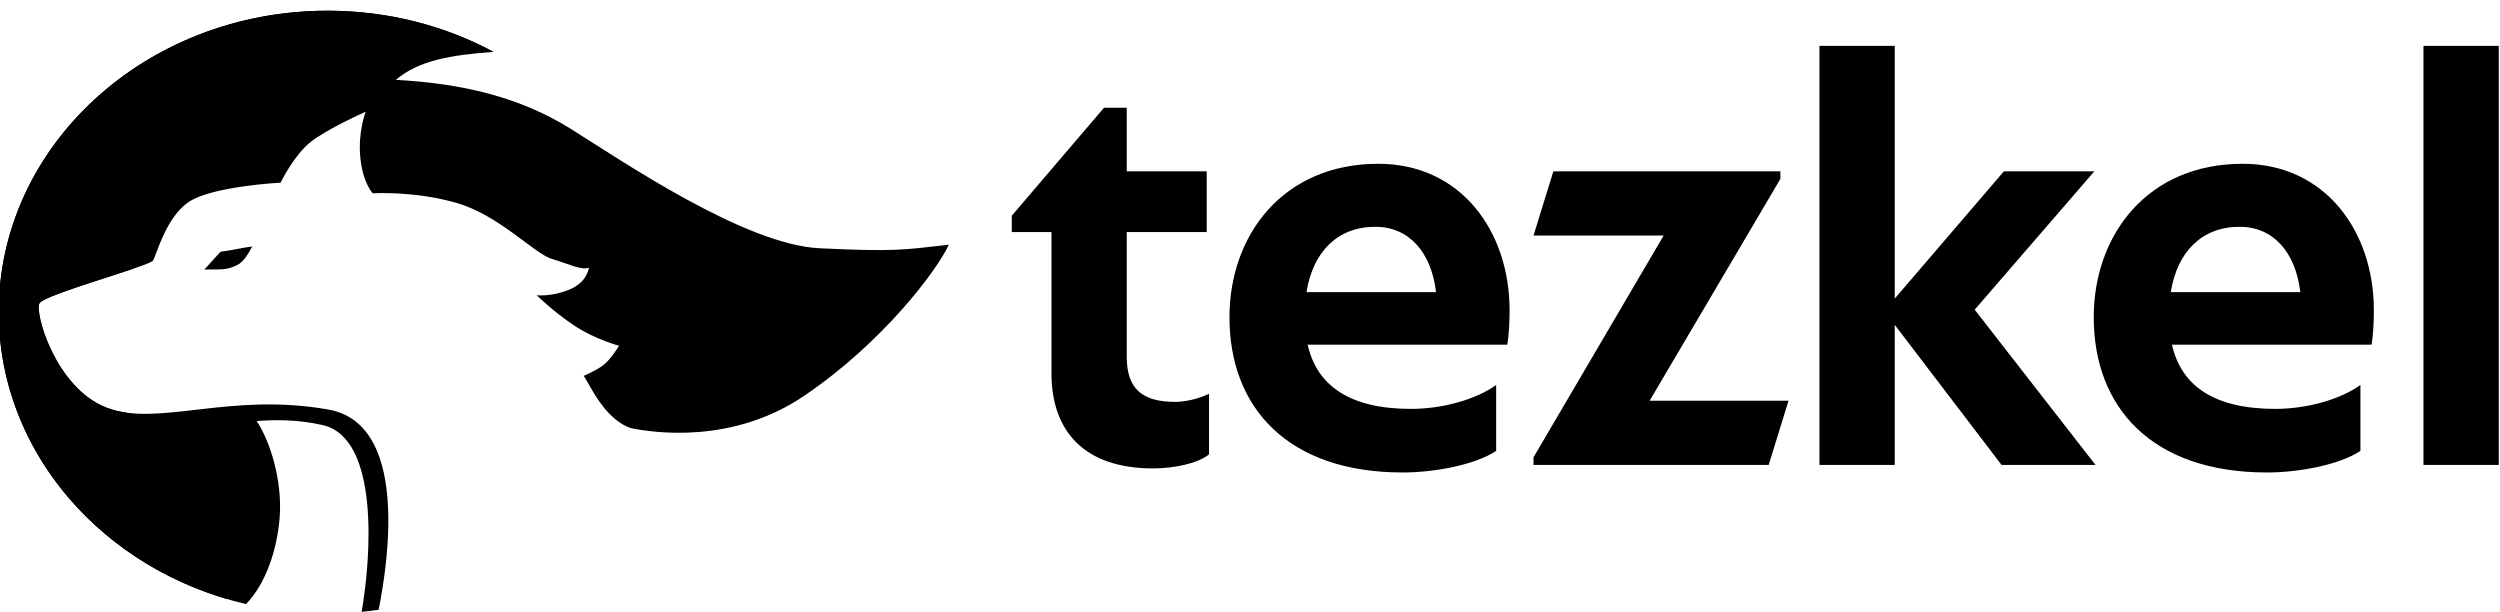
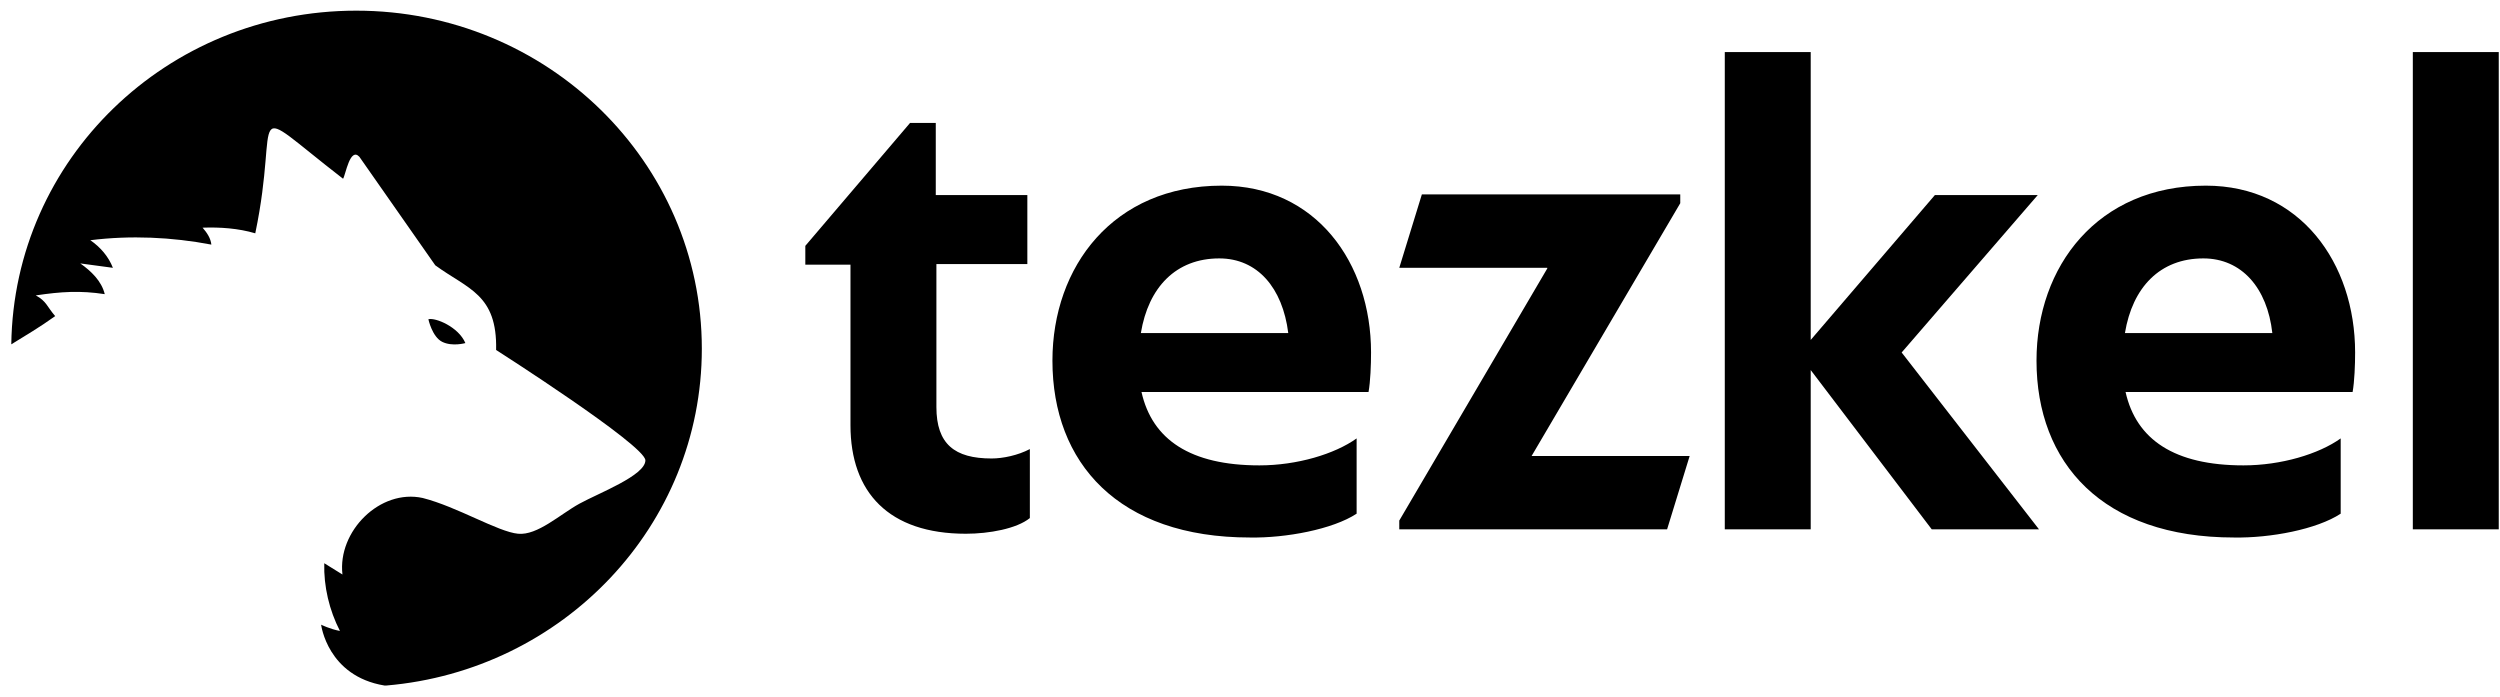
- <svg xmlns="http://www.w3.org/2000/svg" xml:space="preserve" width="454px" height="111px" version="1.0" style="shape-rendering:geometricPrecision; text-rendering:geometricPrecision; image-rendering:optimizeQuality; fill-rule:evenodd; clip-rule:evenodd" viewBox="0 0 454 110.663">
+ <svg xmlns="http://www.w3.org/2000/svg" version="1.1" id="Слой_1" x="0px" y="0px" viewBox="0 0 398.6 111" style="enable-background:new 0 0 398.6 111;" xml:space="preserve">
+   <style type="text/css">
+ 	.st0{fill-rule:evenodd;clip-rule:evenodd;}
+ </style>
  <g id="Слой_x0020_1">
-     <path class="fil0" d="M59.486 1.778c10.992,0 21.292,2.724 30.138,7.473 -7.766,0.575 -13.561,1.541 -17.746,5.082 11.911,0.645 22.461,3.064 31.833,8.935 9.371,5.872 31.584,21.001 45.103,21.647 13.519,0.642 15.129,0.321 23.5,-0.646 -2.188,4.7 -11.912,17.705 -26.305,27.461 -13.026,8.829 -27.383,6.68 -31.402,5.856 -4.904,-1.608 -7.588,-8.127 -8.606,-9.495 0,0 2.253,-0.965 3.541,-1.931 1.286,-0.966 2.897,-3.541 2.897,-3.541 0,0 -4.346,-1.127 -8.21,-3.701 -3.862,-2.576 -6.76,-5.474 -6.76,-5.474 0,0 2.576,0.322 5.796,-0.966 3.218,-1.286 3.54,-3.541 3.701,-4.023 -1.449,0.482 -3.541,-0.643 -6.76,-1.61 -3.219,-0.966 -9.496,-7.886 -17.223,-10.139 -7.726,-2.254 -15.289,-1.77 -15.289,-1.77 0,0 -1.77,-1.77 -2.255,-6.438 -0.482,-4.668 0.967,-8.37 0.967,-8.37 0,0 -6.921,3.057 -9.979,5.472 -3.058,2.414 -5.472,7.403 -5.472,7.403 0,0 -12.554,0.645 -16.74,3.542 -4.186,2.896 -5.795,9.657 -6.438,10.622 -0.643,0.967 -19.636,6.117 -20.603,7.726 -0.964,1.61 2.898,15.453 12.234,18.993 9.335,3.541 22.212,-2.897 40.238,0.322 14.35,2.563 11.055,26.643 9.115,36.361 -1.021,0.146 -2.049,0.269 -3.086,0.367 1.691,-9.684 3.342,-31.559 -7.114,-33.918 -4.326,-0.975 -8.375,-1.011 -11.948,-0.722 2.477,3.716 4.683,10.863 4.176,17.477 -0.457,5.963 -2.578,12.151 -6.108,15.758 -25.818,-6.035 -44.909,-27.488 -44.909,-53.028 0,-30.224 26.734,-54.724 59.713,-54.724l0 0 0.001 -0.001zm-22.373 46.998c1.072,-1.18 1.859,-2.046 2.933,-3.226 1.824,-0.214 3.934,-0.743 5.757,-0.957 -0.643,1.18 -1.524,2.795 -2.735,3.38 -2.04,0.981 -2.933,0.753 -5.955,0.803z" />
-     <path class="fil0" d="M24.134 48.653c6.701,-23.428 28.278,-40.576 53.858,-40.576 3.946,0 7.796,0.408 11.513,1.183 0.04,-0.003 0.079,-0.005 0.121,-0.009 -8.848,-4.749 -19.148,-7.473 -30.141,-7.473 -32.979,0 -59.713,24.501 -59.713,54.725 0,24.349 17.351,44.982 41.339,52.084 0.45,-0.346 0.929,-0.727 1.422,-1.139 -9.924,-8.125 -17.007,-19.589 -19.534,-32.675 -1.252,-0.17 -2.449,-0.454 -3.591,-0.887 -9.336,-3.54 -13.198,-17.383 -12.232,-18.993 0.711,-1.188 11.227,-4.299 16.958,-6.24l0 0z" />
-     <path class="fil1" d="M204.618 30.951l0 -11.551 -4.132 0 -16.745 19.606 0 2.967 7.207 0 0 25.647c0,10.703 6.146,17.274 18.44,17.274 3.709,0 8.054,-0.848 10.174,-2.544l0 -11.021c-1.909,0.953 -4.347,1.483 -6.147,1.483 -5.935,0 -8.797,-2.332 -8.797,-8.16l0 -22.679 14.52 0 0 -11.022 -14.52 0 0 0 0 0zm67.085 50.763l0 -11.976c-3.498,2.544 -9.538,4.347 -15.474,4.347 -11.02,0 -17.062,-4.135 -18.758,-11.659l36.246 0c0.318,-1.696 0.424,-4.344 0.424,-6.253 0,-14.306 -8.797,-26.599 -23.847,-26.599 -17.273,0 -27.023,12.929 -27.023,27.871 0,16.32 10.491,28.19 31.475,28.19 5.724,0 13.142,-1.377 16.957,-3.921l0 0zm-10.917 -28.826l-23.527 0c1.167,-7.312 5.617,-11.87 12.506,-11.87 6.147,0 10.173,4.664 11.021,11.87l0 0zm41.331 -10.279l-23.632 40.27 0 1.379 42.708 0 3.603 -11.658 -25.222 0 23.74 -40.271 0 -1.378 -41.226 0 -3.603 11.658 23.632 0 0 0 0 0zm28.297 41.649l13.671 0 0 -25.435 19.393 25.435 17.063 0 -21.937 -28.19 21.725 -25.117 -16.427 0 -19.817 23.103 0 -45.889 -13.671 0 0 76.093 0 0 0 0zm98.24 -2.544l0 -11.976c-3.497,2.544 -9.538,4.347 -15.473,4.347 -11.021,0 -17.062,-4.135 -18.756,-11.659l36.244 0c0.317,-1.696 0.423,-4.344 0.423,-6.253 0,-14.306 -8.796,-26.599 -23.844,-26.599 -17.276,0 -27.026,12.929 -27.026,27.871 0,16.32 10.494,28.19 31.477,28.19 5.723,0 13.141,-1.377 16.955,-3.921l0 0 0 0zm-10.915 -28.826l-23.526 0c1.165,-7.312 5.615,-11.87 12.505,-11.87 6.146,0 10.174,4.664 11.021,11.87l0 0zm22.362 31.37l13.671 0 0 -76.093 -13.671 0 0 76.093z" />
+     <path d="M111.9,55.6c0,28.2-22.1,51.3-50.3,53.7c-0.1,0-0.2,0-0.3,0c-9.1-1.5-10.1-9.7-10.1-9.7s1.4,0.7,3,1   c-1.7-3.3-2.6-7.1-2.5-10.8l2.9,1.8c-0.8-6.9,6-13.7,12.8-12.2c5.5,1.4,12,5.4,15.2,5.7c3.1,0.3,6.7-3.1,9.8-4.8   c3.1-1.7,10.5-4.5,10.5-6.9S79.1,55.8,79.1,55.8c0.2-8.9-4.5-9.7-9.7-13.5L57.3,25c-1.5-1.6-2.2,2.9-2.6,3.5   c-16.3-12.6-9.9-10.9-14,8.7c-2.7-0.8-5.6-1-8.4-0.9c0.7,0.8,1.3,1.7,1.4,2.7c-6.3-1.2-12.9-1.5-19.3-0.7c1.6,1.1,2.9,2.6,3.6,4.4   l-5.2-0.7c1.7,1.2,3.4,2.8,3.9,4.9c-3.9-0.6-7-0.4-11,0.2c1.7,0.9,1.8,1.8,3.1,3.3c-2.5,1.8-4.9,3.2-7,4.5   C2.2,25.4,26.6,1.7,56.8,1.7C87.2,1.7,111.9,25.8,111.9,55.6z" />
+     <path d="M70.5,54.5c1.6,0.8,3.7,0.2,3.7,0.2c-1.1-2.6-4.8-4.1-5.9-3.8C68.3,50.9,68.9,53.7,70.5,54.5z" />
+     <path class="st0" d="M149.2,31.1V19.6h-4.1l-16.7,19.6v3h7.2v25.6c0,10.7,6.1,17.3,18.4,17.3c3.7,0,8.1-0.8,10.2-2.5v-11   c-1.9,1-4.3,1.5-6.1,1.5c-5.9,0-8.8-2.3-8.8-8.2V42.1h14.5v-11L149.2,31.1L149.2,31.1C149.2,31.1,149.2,31.1,149.2,31.1z    M216.3,81.9v-12c-3.5,2.5-9.5,4.3-15.5,4.3c-11,0-17.1-4.1-18.8-11.7h36.2c0.3-1.7,0.4-4.3,0.4-6.3c0-14.3-8.8-26.6-23.8-26.6   c-17.3,0-27,12.9-27,27.9c0,16.3,10.5,28.2,31.5,28.2C205,85.8,212.5,84.4,216.3,81.9L216.3,81.9L216.3,81.9z M205.4,53.1h-23.5   c1.2-7.3,5.6-11.9,12.5-11.9C200.5,41.2,204.5,45.9,205.4,53.1L205.4,53.1z M246.7,42.8L223.1,83v1.4h42.7l3.6-11.7h-25.2   l23.7-40.3v-1.4h-41.2l-3.6,11.7H246.7L246.7,42.8L246.7,42.8z M275,84.4h13.7V59L308,84.4h17.1l-21.9-28.2l21.7-25.1h-16.4   l-19.8,23.1V8.3H275V84.4L275,84.4L275,84.4z M373.2,81.9v-12c-3.5,2.5-9.5,4.3-15.5,4.3c-11,0-17.1-4.1-18.8-11.7h36.2   c0.3-1.7,0.4-4.3,0.4-6.3c0-14.3-8.8-26.6-23.8-26.6c-17.3,0-27,12.9-27,27.9c0,16.3,10.5,28.2,31.5,28.2   C362,85.8,369.4,84.4,373.2,81.9L373.2,81.9L373.2,81.9L373.2,81.9z M362.3,53.1h-23.5c1.2-7.3,5.6-11.9,12.5-11.9   C357.4,41.2,361.5,45.9,362.3,53.1L362.3,53.1z M384.7,84.4h13.7V8.3h-13.7V84.4z" />
  </g>
</svg>
